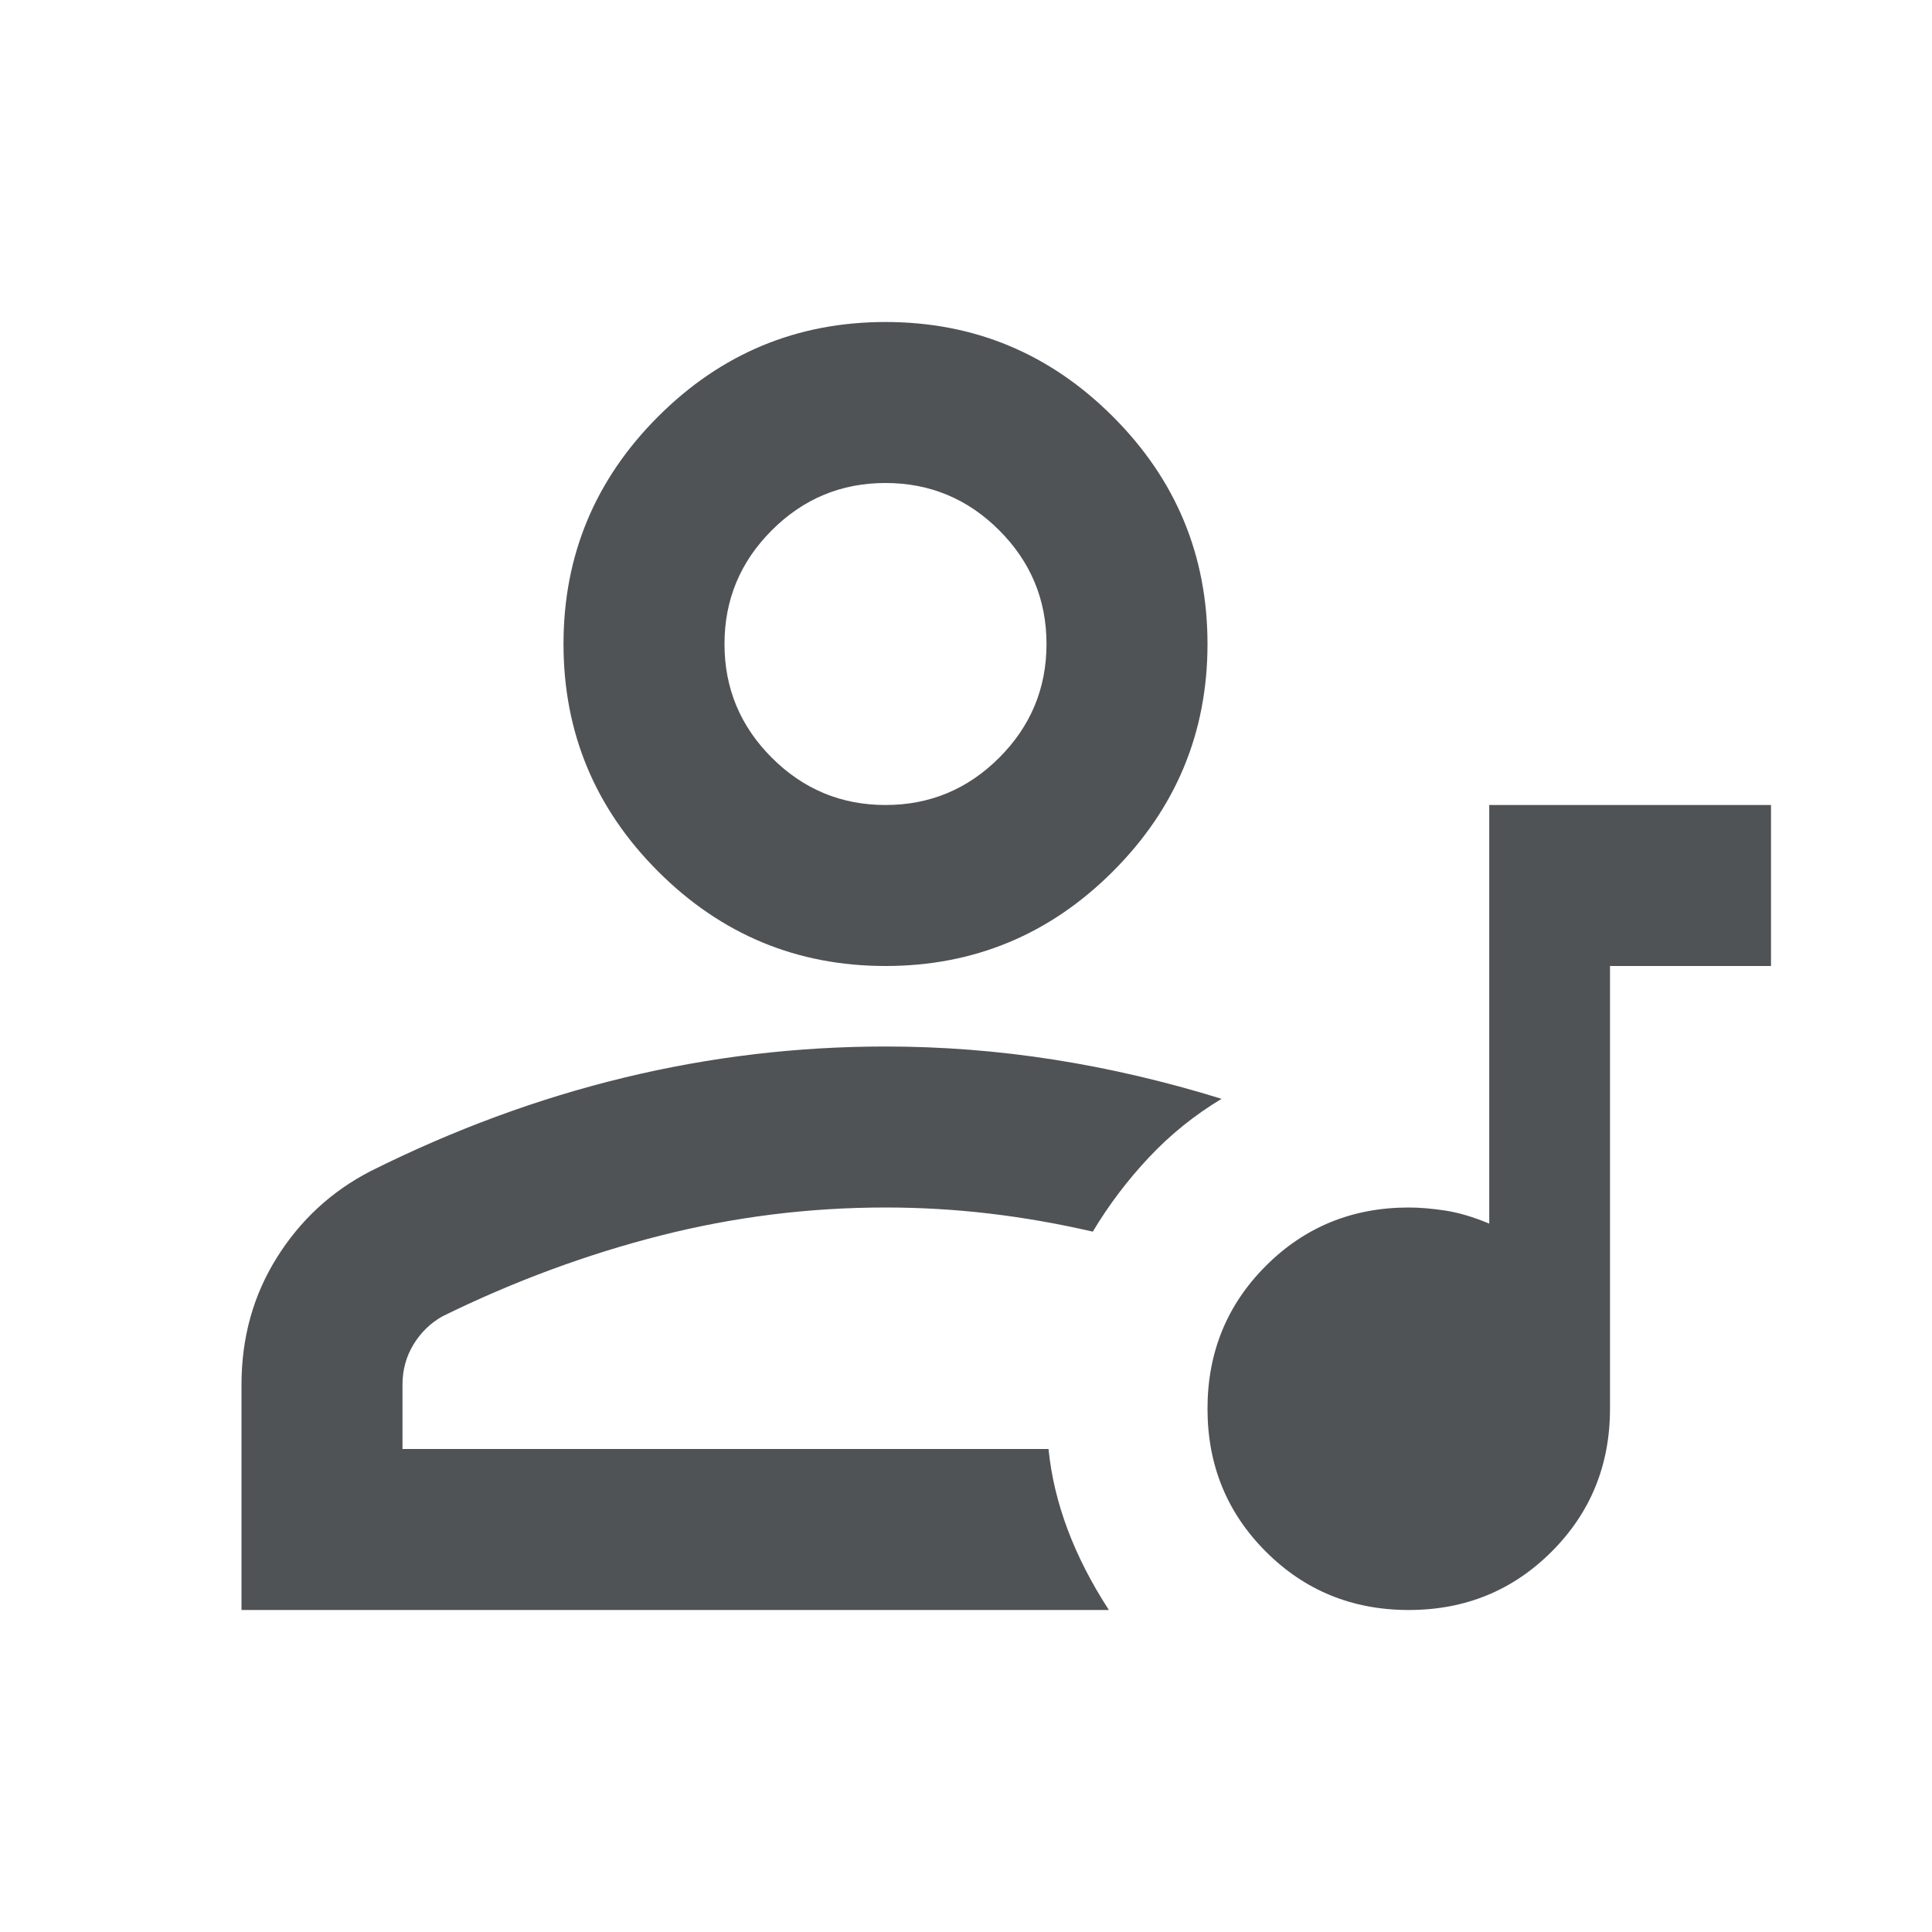
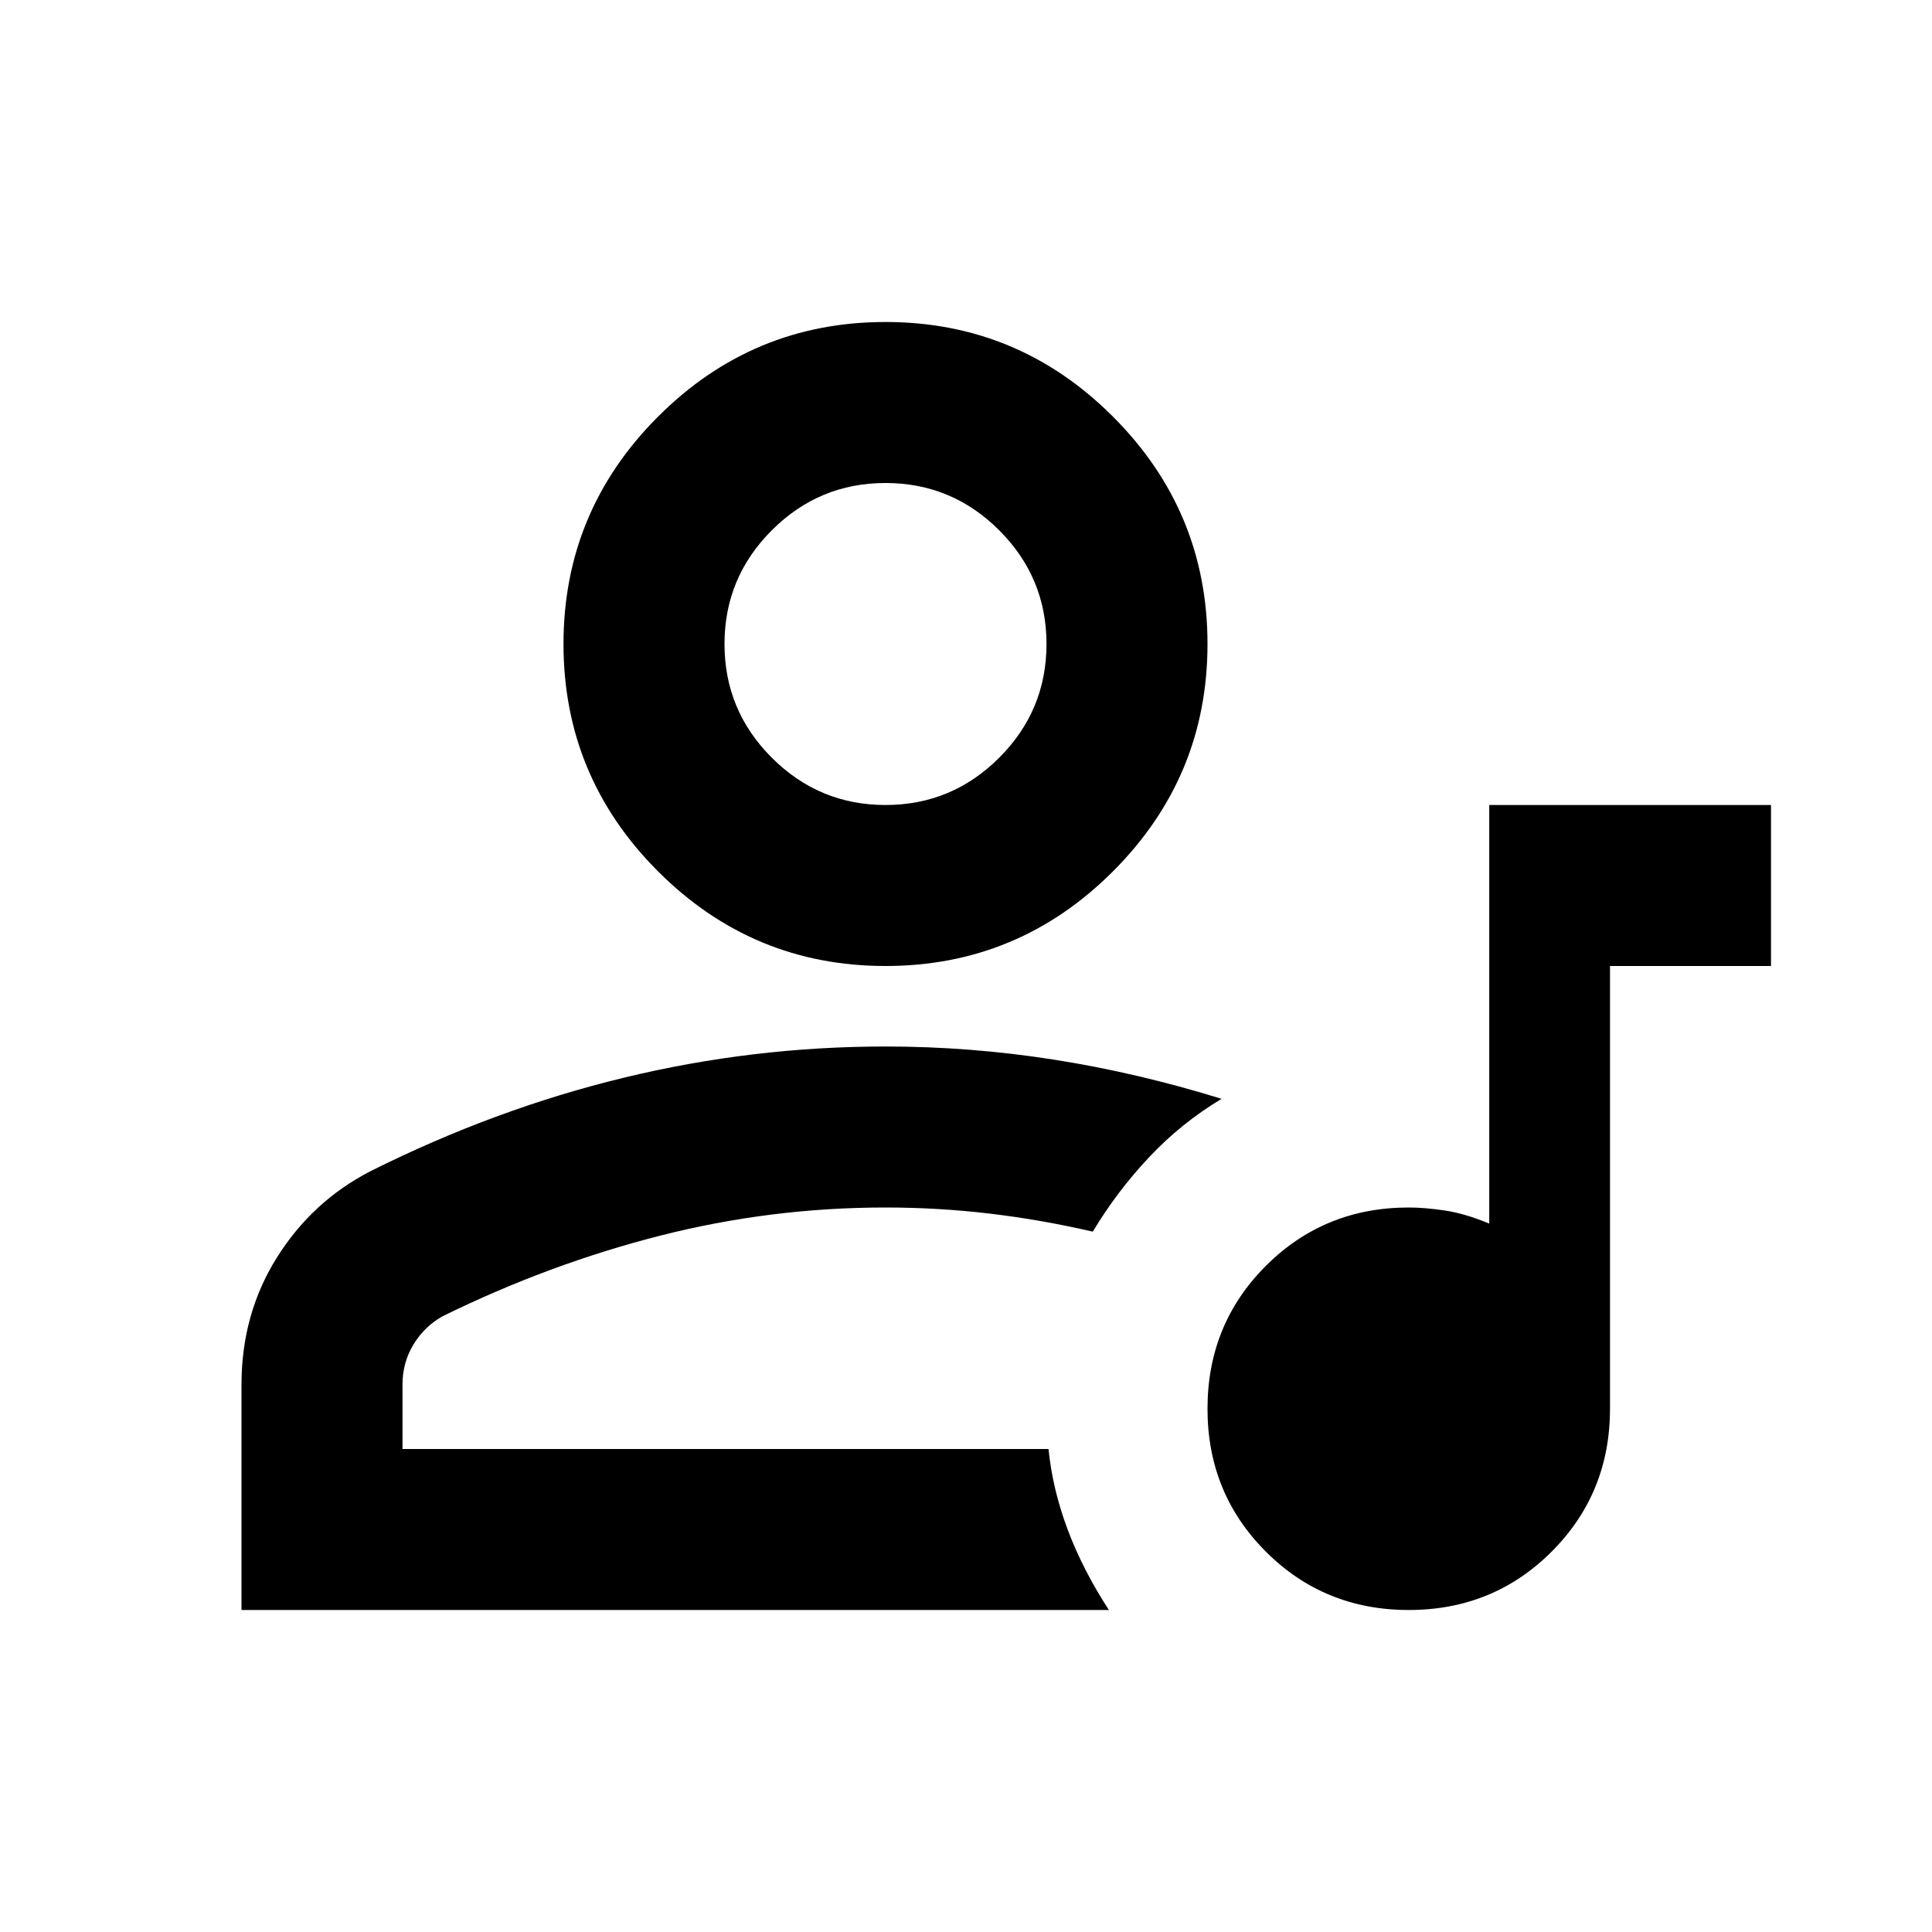
- <svg xmlns="http://www.w3.org/2000/svg" height="24px" viewBox="0 -960 960 960" width="24px" fill="#505356">
+ <svg xmlns="http://www.w3.org/2000/svg" height="24px" viewBox="0 -960 960 960" width="24px" fill="currentColor">
  <path d="M740-560h140v80h-80v220q0 42-29 71t-71 29q-42 0-71-29t-29-71q0-42 29-71t71-29q8 0 18 1.5t22 6.5v-208ZM120-160v-112q0-35 17.5-63t46.5-43q62-31 126-46.5T440-440q42 0 83.5 6.5T607-414q-20 12-36 29t-28 37q-26-6-51.5-9t-51.5-3q-57 0-112 14t-108 40q-9 5-14.5 14t-5.5 20v32h321q2 20 9.5 40t20.5 40H120Zm320-320q-66 0-113-47t-47-113q0-66 47-113t113-47q66 0 113 47t47 113q0 66-47 113t-113 47Zm0-80q33 0 56.5-23.5T520-640q0-33-23.5-56.5T440-720q-33 0-56.5 23.5T360-640q0 33 23.5 56.5T440-560Zm0-80Zm0 400Z" />
</svg>
